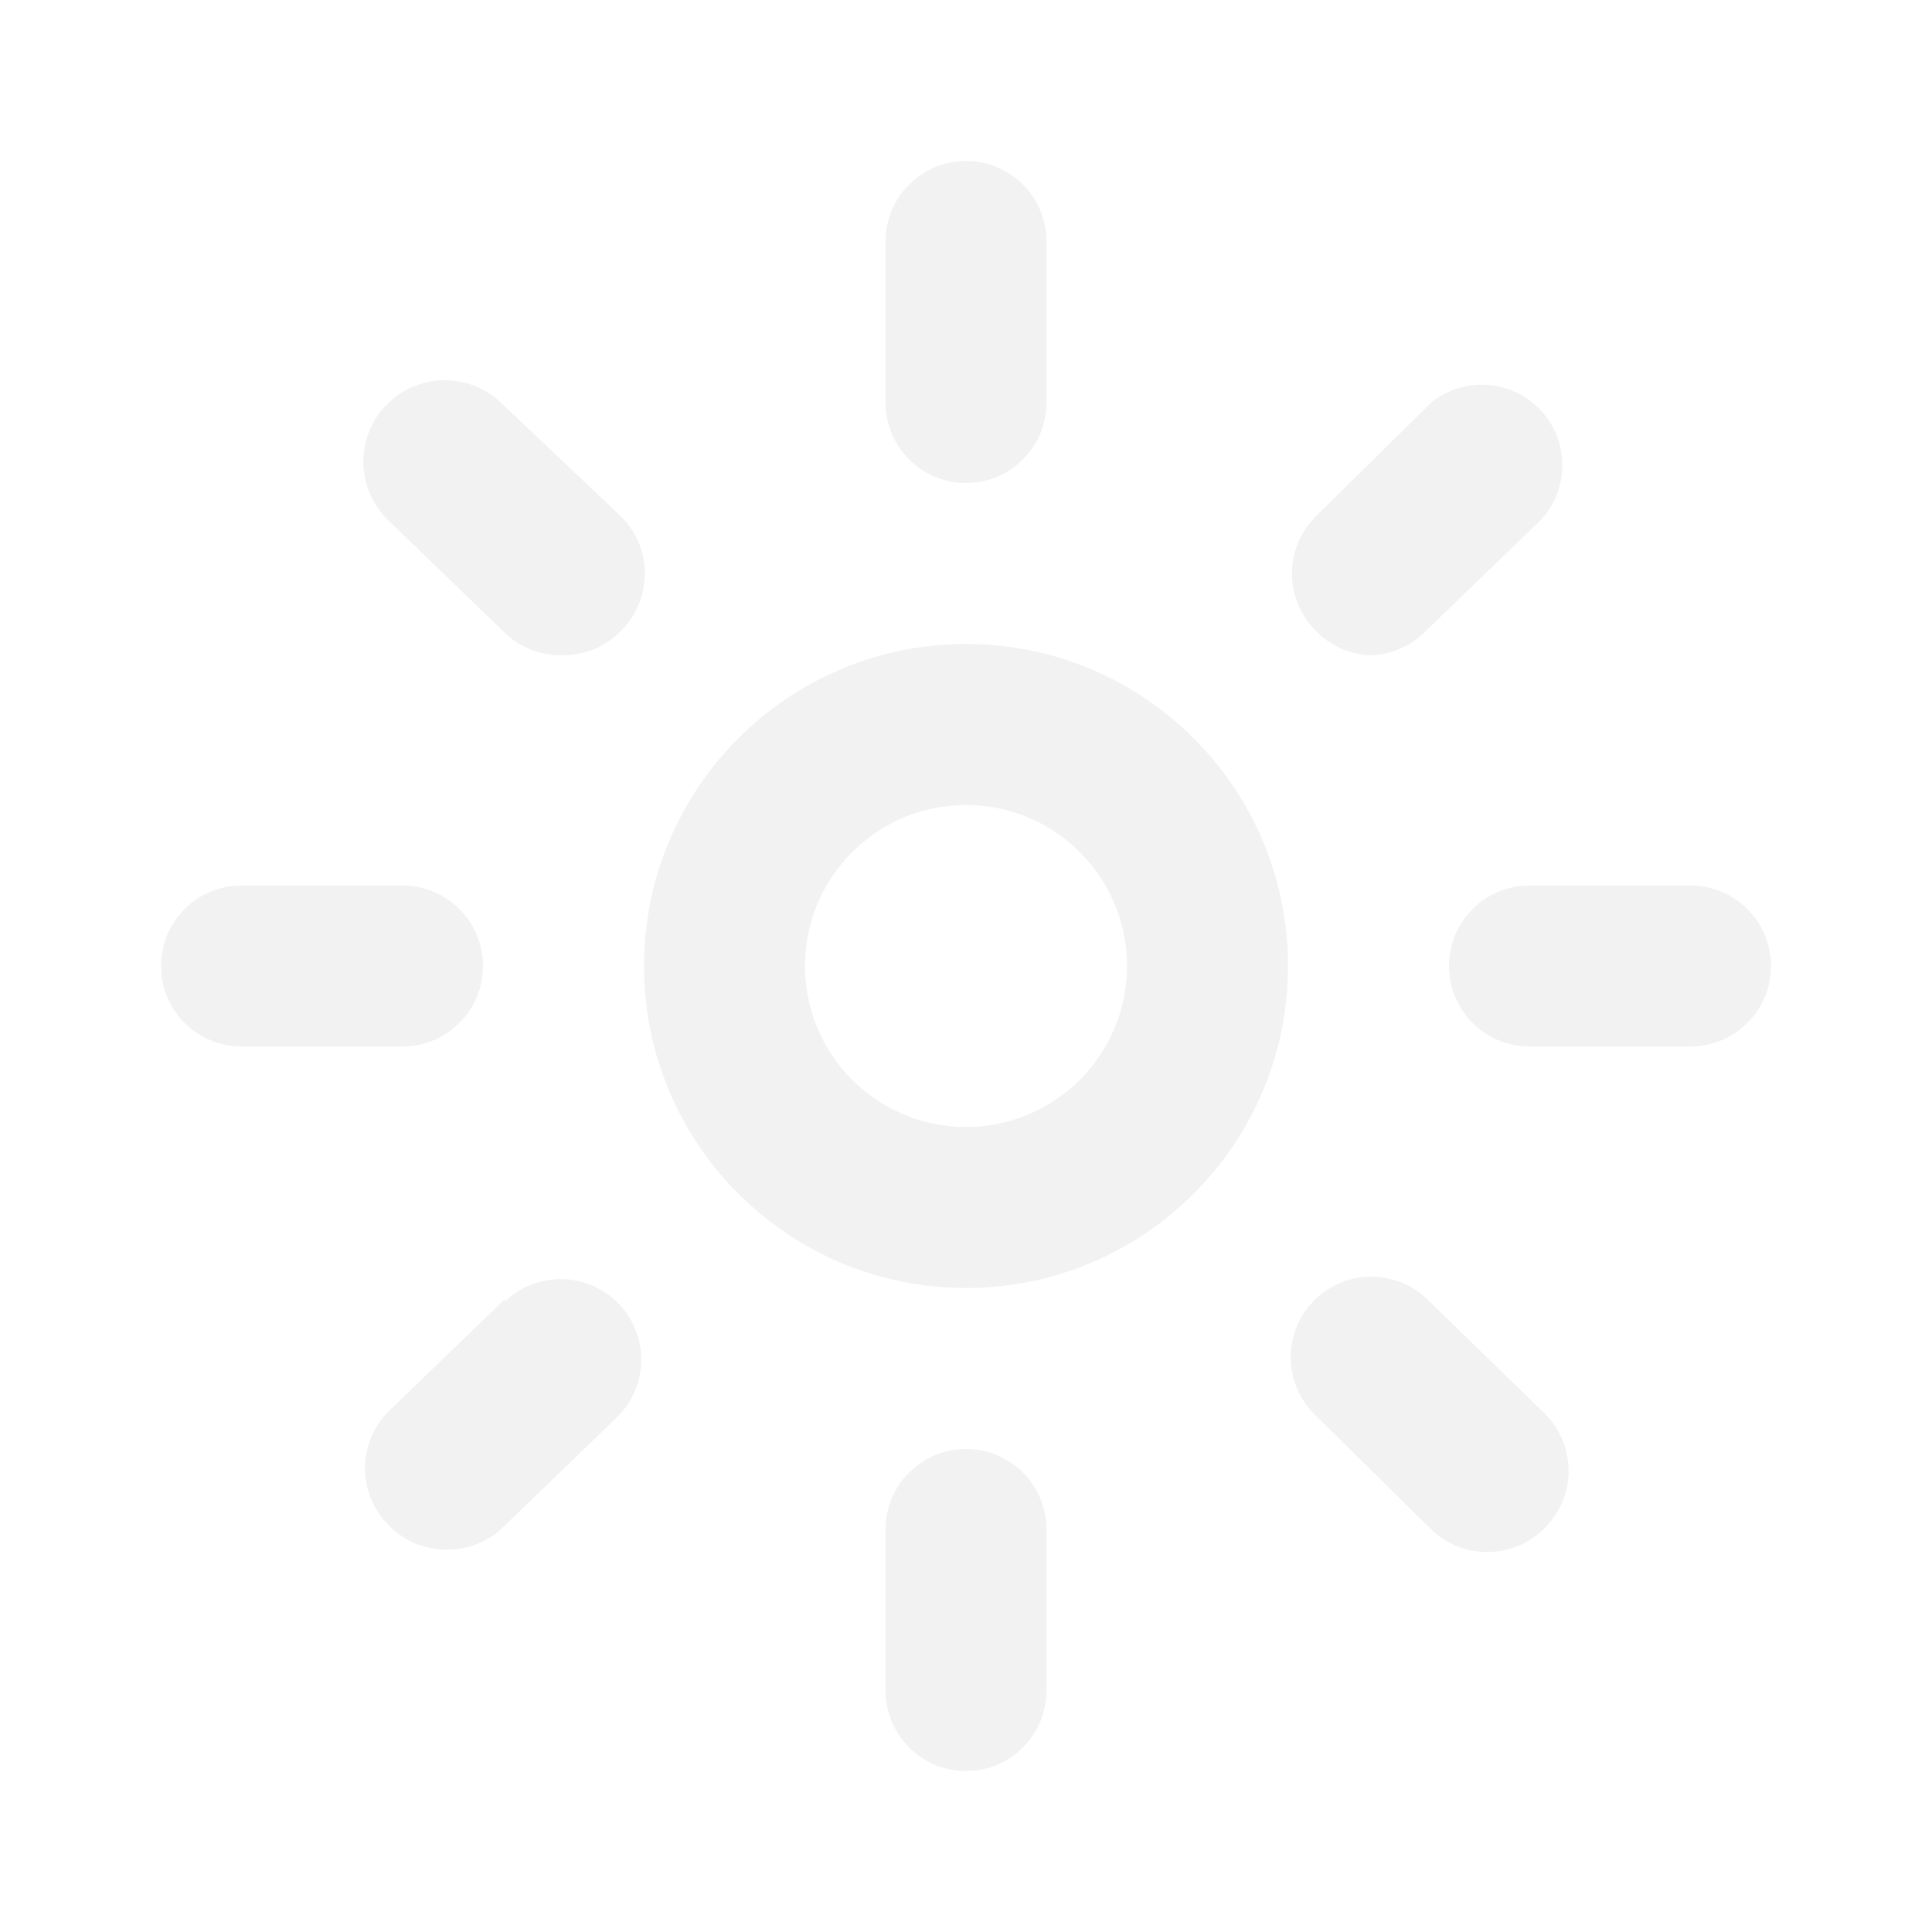
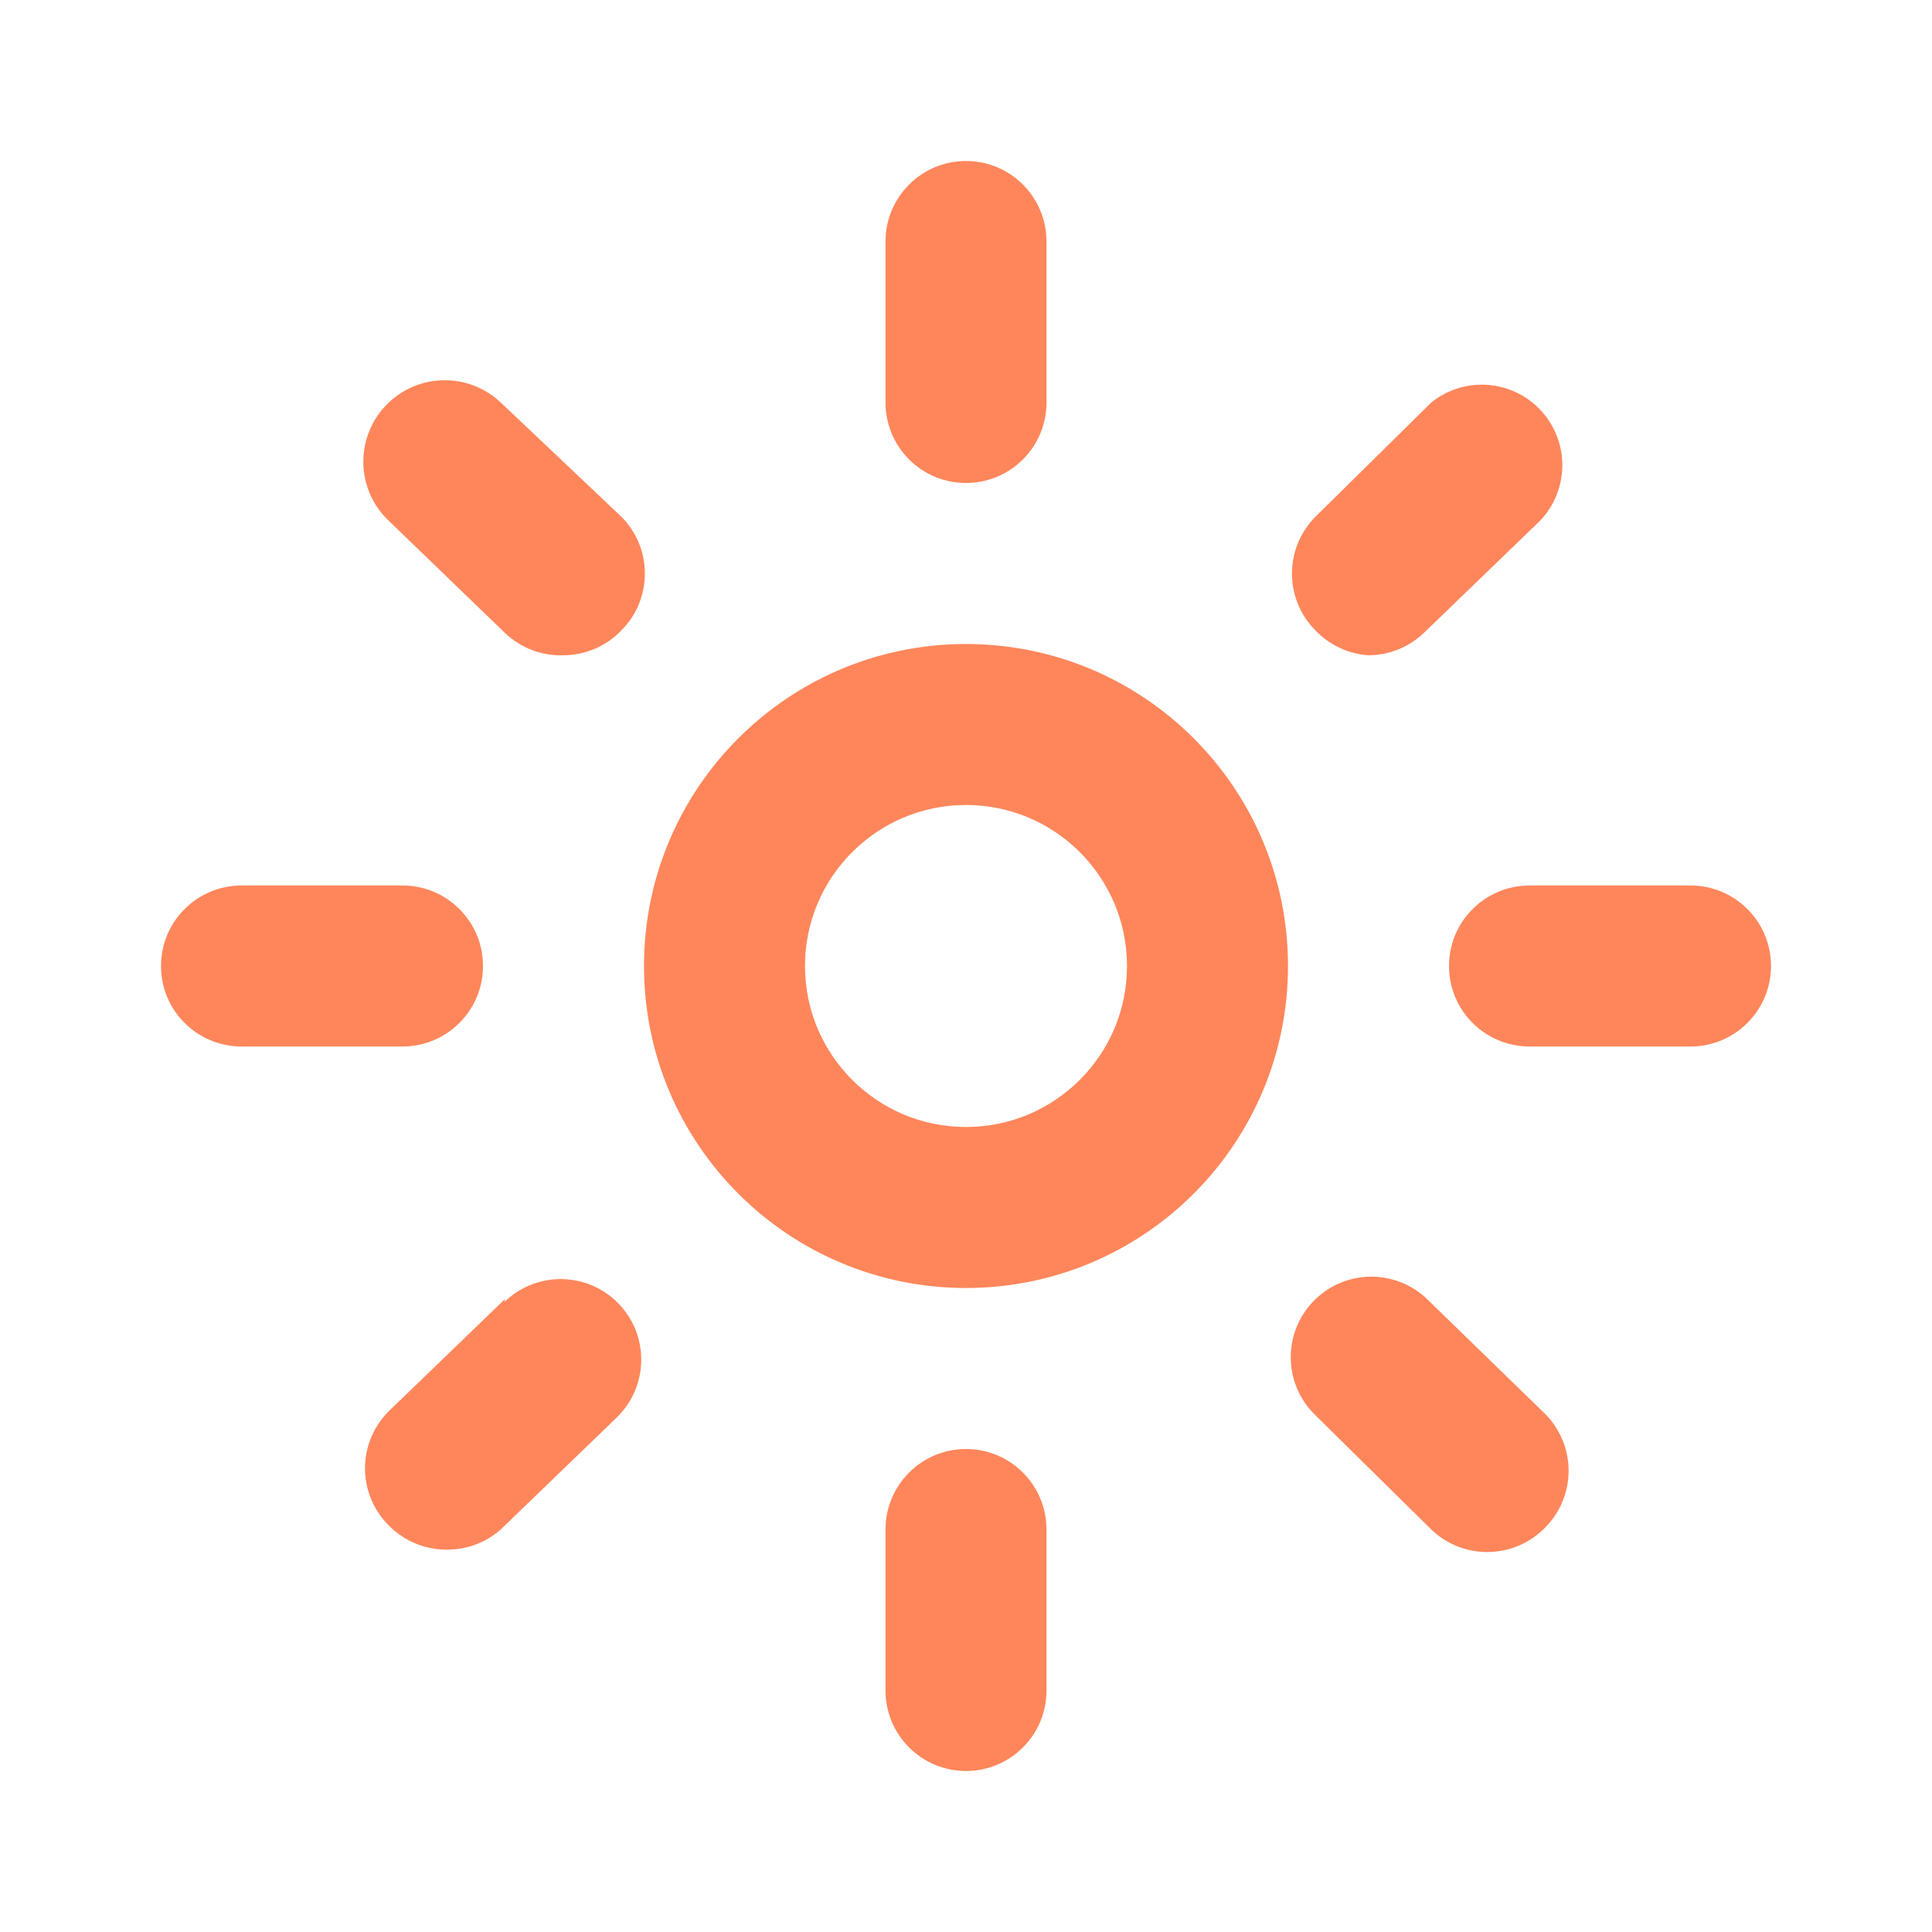
- <svg xmlns="http://www.w3.org/2000/svg" fill="#f2f2f2" viewBox="0 0 24 24">
+ <svg xmlns="http://www.w3.org/2000/svg" fill="#ff865b" viewBox="0 0 24 24">
  <g data-name="Layer 2">
    <g data-name="sun">
      <rect width="24" height="24" transform="rotate(180 12 12)" opacity="0" />
      <path d="M12 6a1 1 0 0 0 1-1V3a1 1 0 0 0-2 0v2a1 1 0 0 0 1 1z" />
      <path d="M21 11h-2a1 1 0 0 0 0 2h2a1 1 0 0 0 0-2z" />
      <path d="M6 12a1 1 0 0 0-1-1H3a1 1 0 0 0 0 2h2a1 1 0 0 0 1-1z" />
      <path d="M6.22 5a1 1 0 0 0-1.39 1.47l1.44 1.39a1 1 0 0 0 .73.28 1 1 0 0 0 .72-.31 1 1 0 0 0 0-1.41z" />
      <path d="M17 8.14a1 1 0 0 0 .69-.28l1.44-1.39A1 1 0 0 0 17.78 5l-1.44 1.42a1 1 0 0 0 0 1.41 1 1 0 0 0 .66.31z" />
      <path d="M12 18a1 1 0 0 0-1 1v2a1 1 0 0 0 2 0v-2a1 1 0 0 0-1-1z" />
      <path d="M17.73 16.14a1 1 0 0 0-1.39 1.44L17.78 19a1 1 0 0 0 .69.28 1 1 0 0 0 .72-.3 1 1 0 0 0 0-1.42z" />
      <path d="M6.27 16.14l-1.44 1.39a1 1 0 0 0 0 1.42 1 1 0 0 0 .72.3 1 1 0 0 0 .67-.25l1.44-1.39a1 1 0 0 0-1.39-1.44z" />
      <path d="M12 8a4 4 0 1 0 4 4 4 4 0 0 0-4-4zm0 6a2 2 0 1 1 2-2 2 2 0 0 1-2 2z" />
    </g>
  </g>
</svg>
